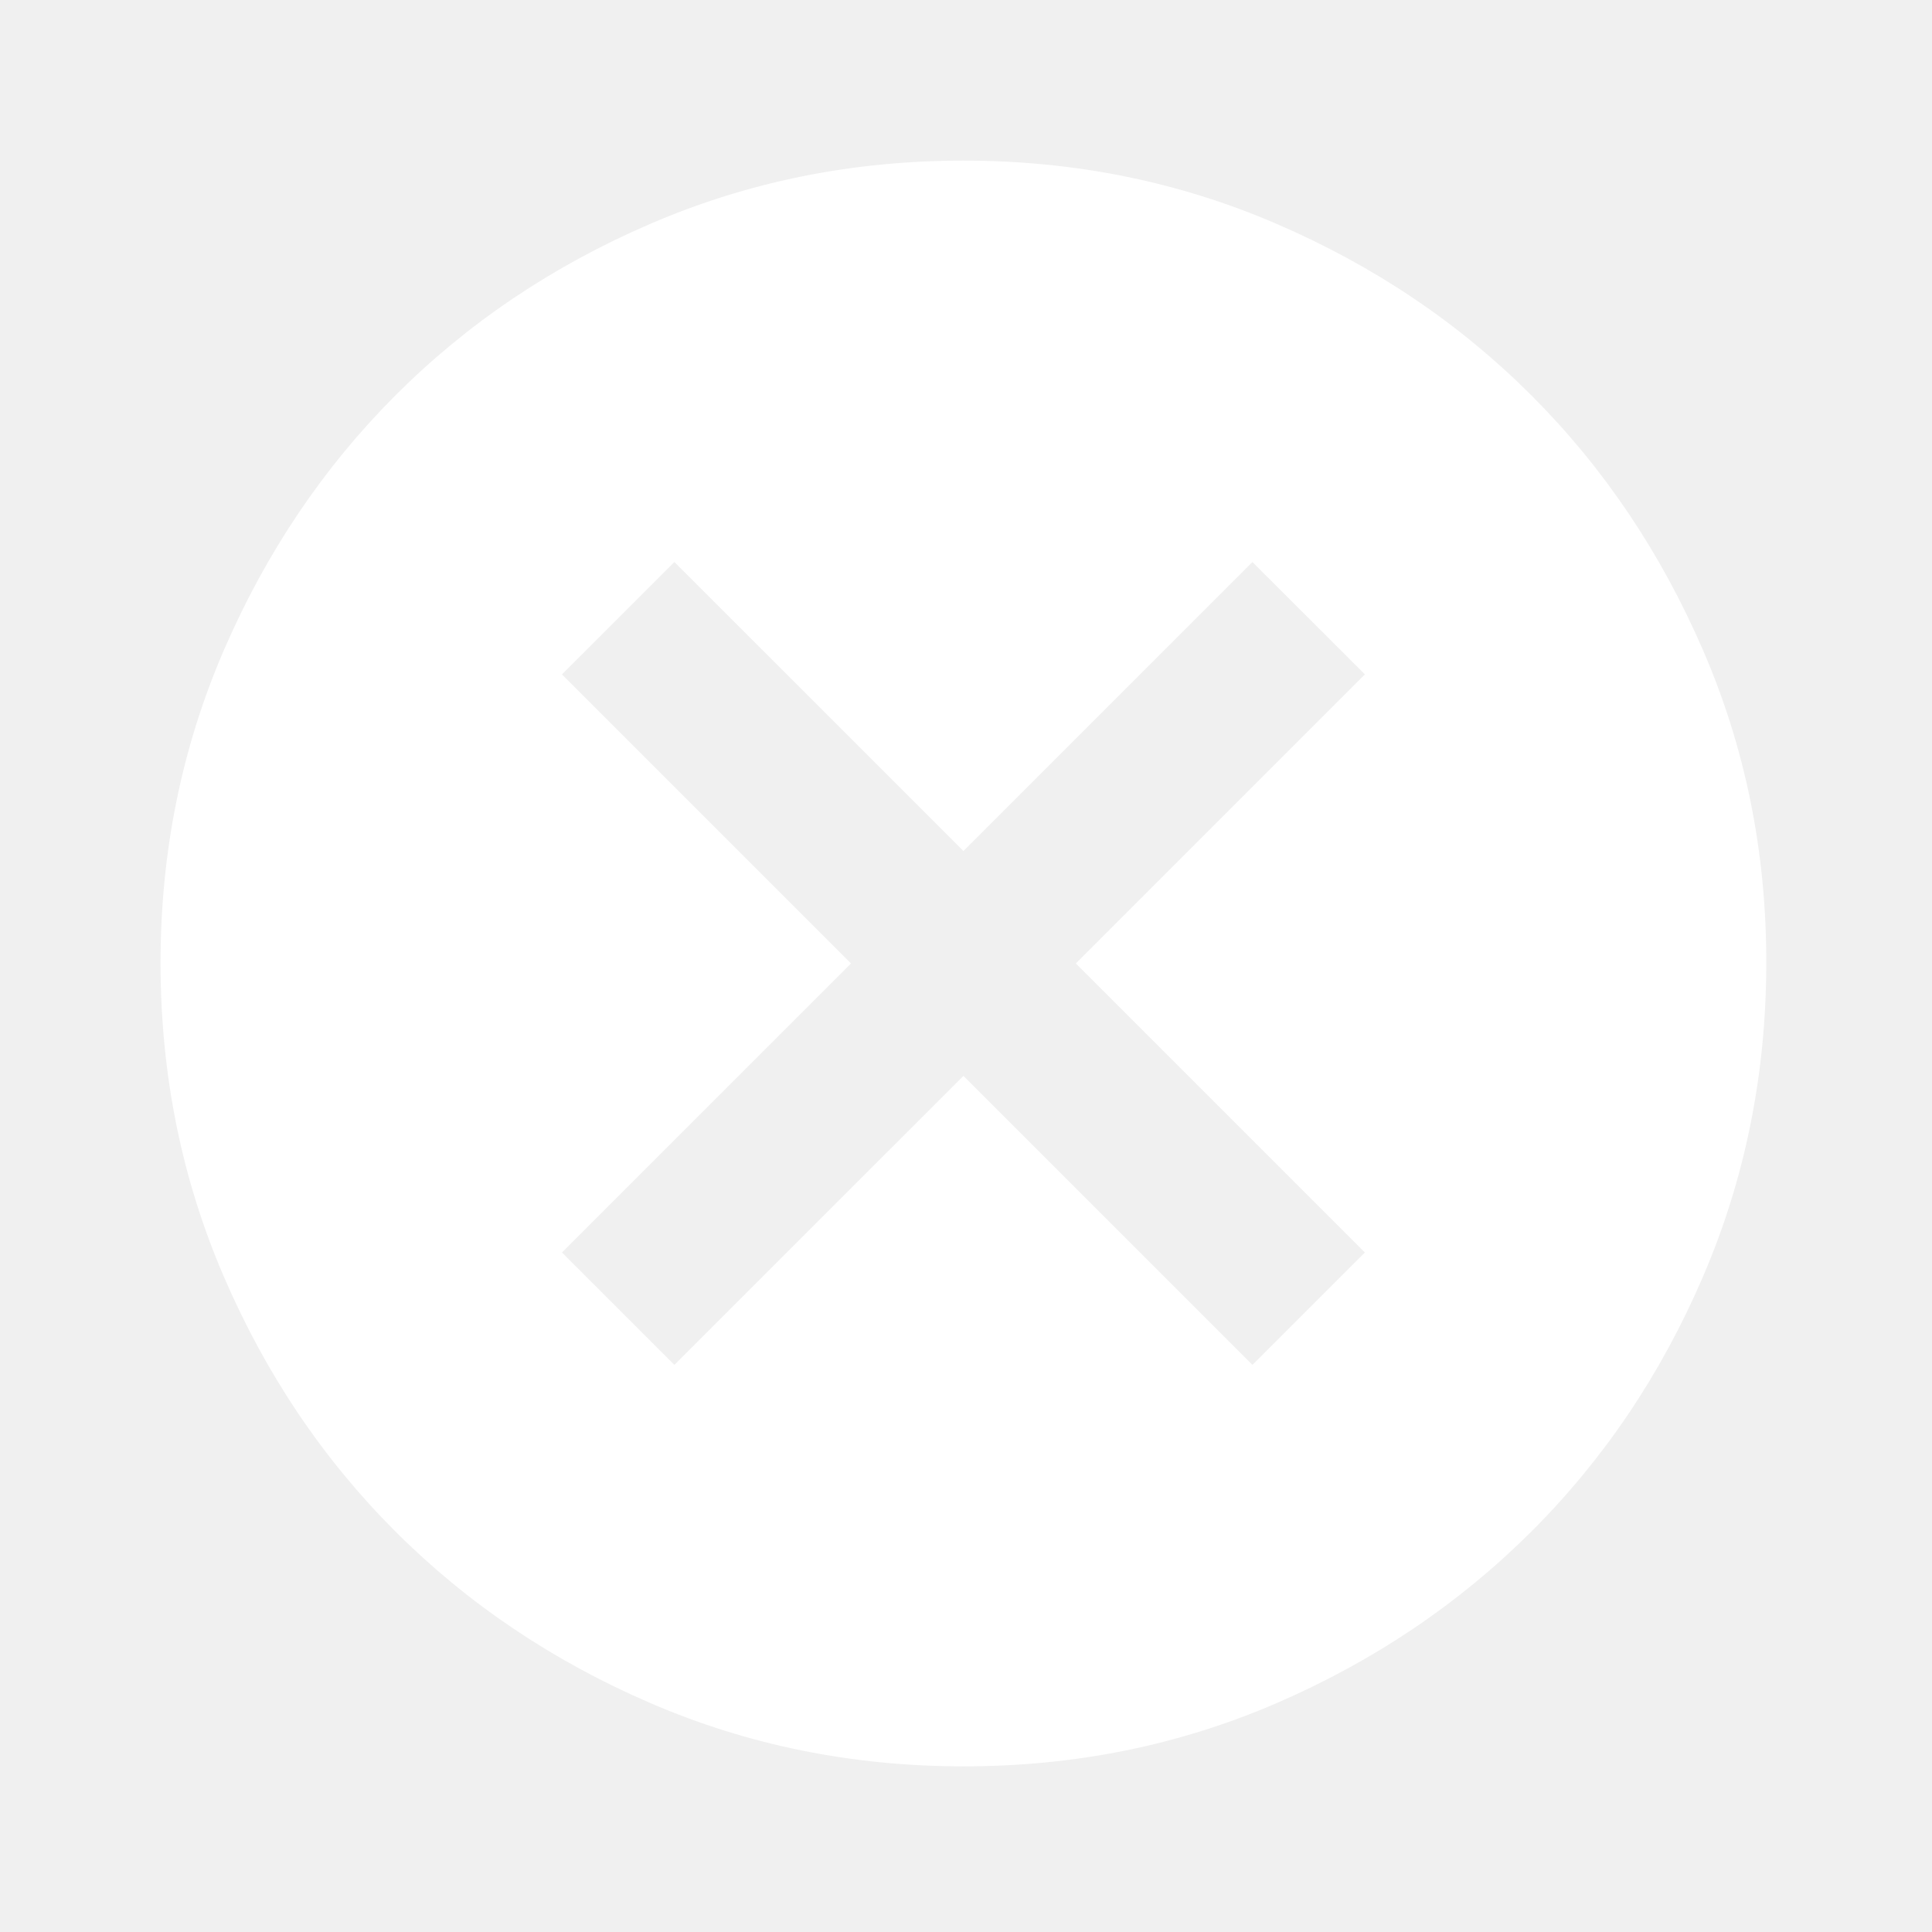
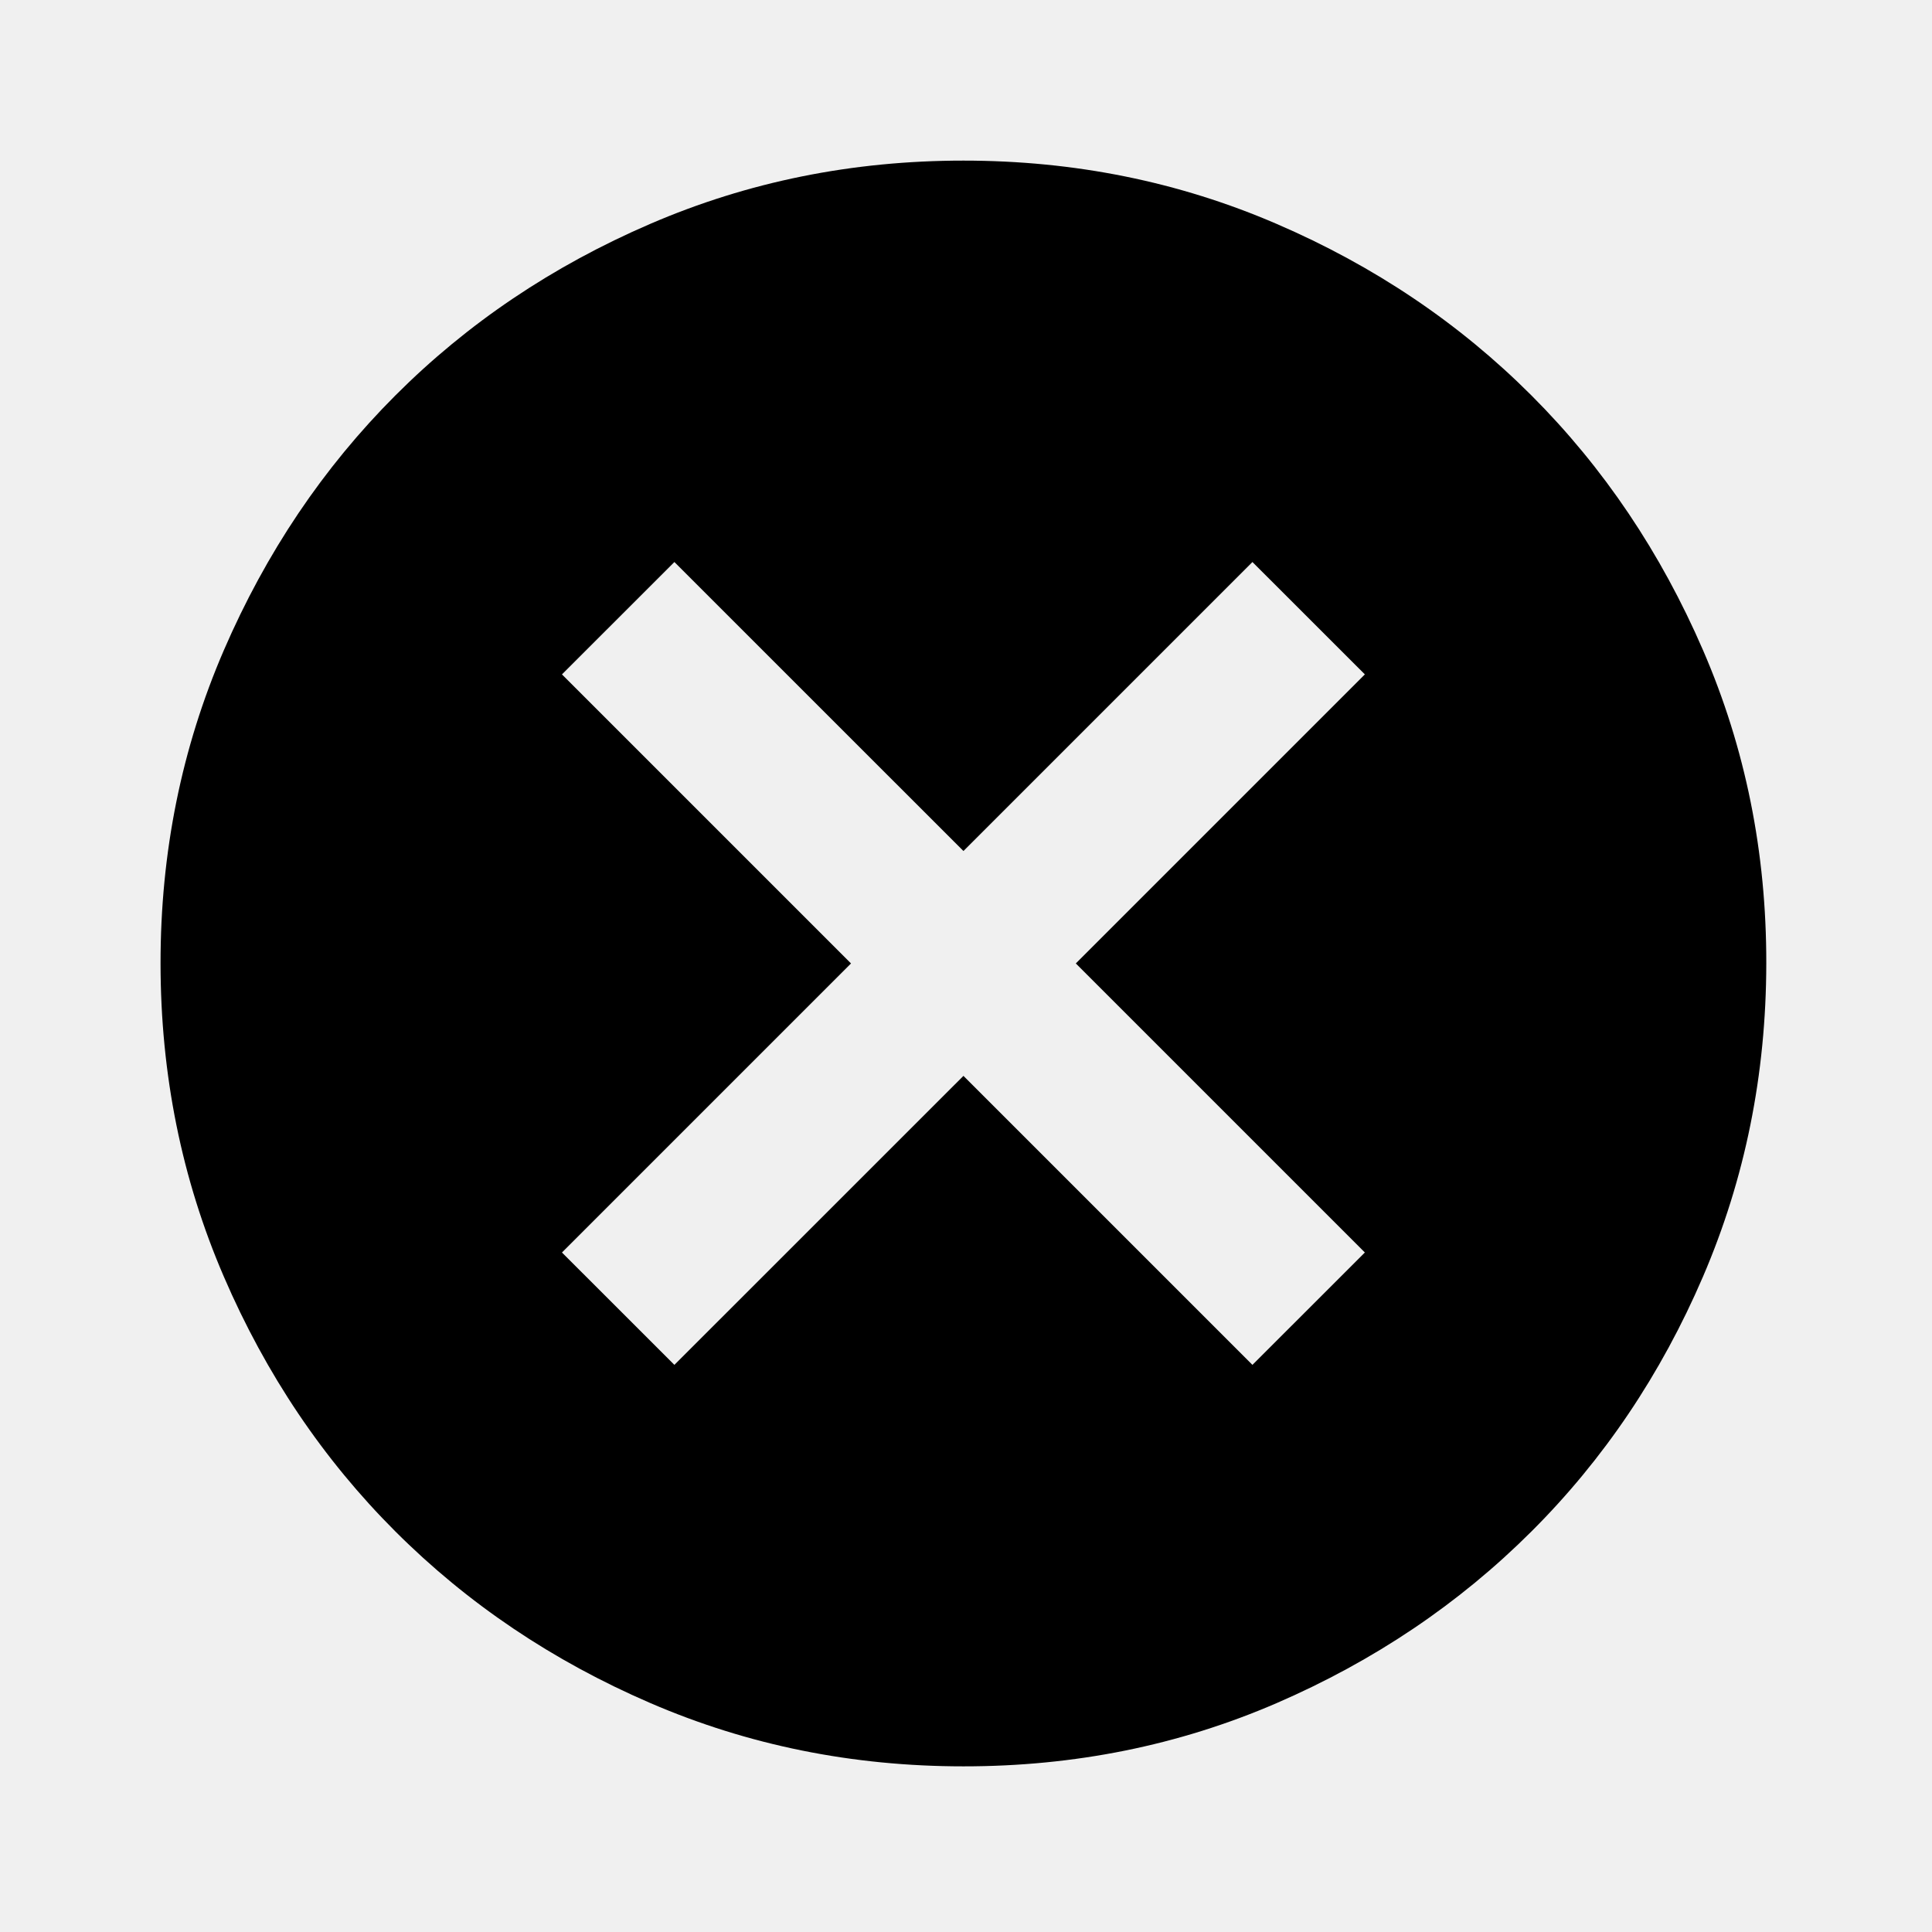
<svg xmlns="http://www.w3.org/2000/svg" width="31" height="31" viewBox="0 0 31 31" fill="none">
-   <path d="M10.821 21.9L15.459 17.263L20.096 21.9L21.9 20.097L17.262 15.459L21.9 10.821L20.096 9.018L15.459 13.655L10.821 9.018L9.017 10.821L13.655 15.459L9.017 20.097L10.821 21.9ZM15.459 28.342C13.677 28.342 12.002 28.003 10.434 27.326C8.867 26.65 7.504 25.732 6.344 24.573C5.185 23.415 4.267 22.052 3.591 20.483C2.915 18.915 2.577 17.24 2.576 15.459C2.575 13.678 2.914 12.003 3.591 10.435C4.269 8.867 5.187 7.503 6.344 6.345C7.502 5.186 8.865 4.268 10.434 3.592C12.004 2.915 13.678 2.577 15.459 2.577C17.239 2.577 18.914 2.915 20.483 3.592C22.052 4.268 23.415 5.186 24.573 6.345C25.731 7.503 26.649 8.867 27.327 10.435C28.006 12.003 28.344 13.678 28.341 15.459C28.339 17.24 28 18.915 27.326 20.483C26.652 22.052 25.734 23.415 24.573 24.573C23.412 25.732 22.049 26.65 20.483 27.328C18.917 28.005 17.242 28.343 15.459 28.342Z" fill="white" />
+   <path d="M10.821 21.9L15.459 17.263L20.096 21.9L21.9 20.097L17.262 15.459L21.9 10.821L20.096 9.018L15.459 13.655L10.821 9.018L9.017 10.821L13.655 15.459L9.017 20.097L10.821 21.9ZM15.459 28.342C13.677 28.342 12.002 28.003 10.434 27.326C8.867 26.65 7.504 25.732 6.344 24.573C5.185 23.415 4.267 22.052 3.591 20.483C2.915 18.915 2.577 17.24 2.576 15.459C2.575 13.678 2.914 12.003 3.591 10.435C4.269 8.867 5.187 7.503 6.344 6.345C7.502 5.186 8.865 4.268 10.434 3.592C12.004 2.915 13.678 2.577 15.459 2.577C17.239 2.577 18.914 2.915 20.483 3.592C22.052 4.268 23.415 5.186 24.573 6.345C25.731 7.503 26.649 8.867 27.327 10.435C28.006 12.003 28.344 13.678 28.341 15.459C28.339 17.24 28 18.915 27.326 20.483C26.652 22.052 25.734 23.415 24.573 24.573C23.412 25.732 22.049 26.65 20.483 27.328C18.917 28.005 17.242 28.343 15.459 28.342Z" fill="currentColor" />
</svg>
